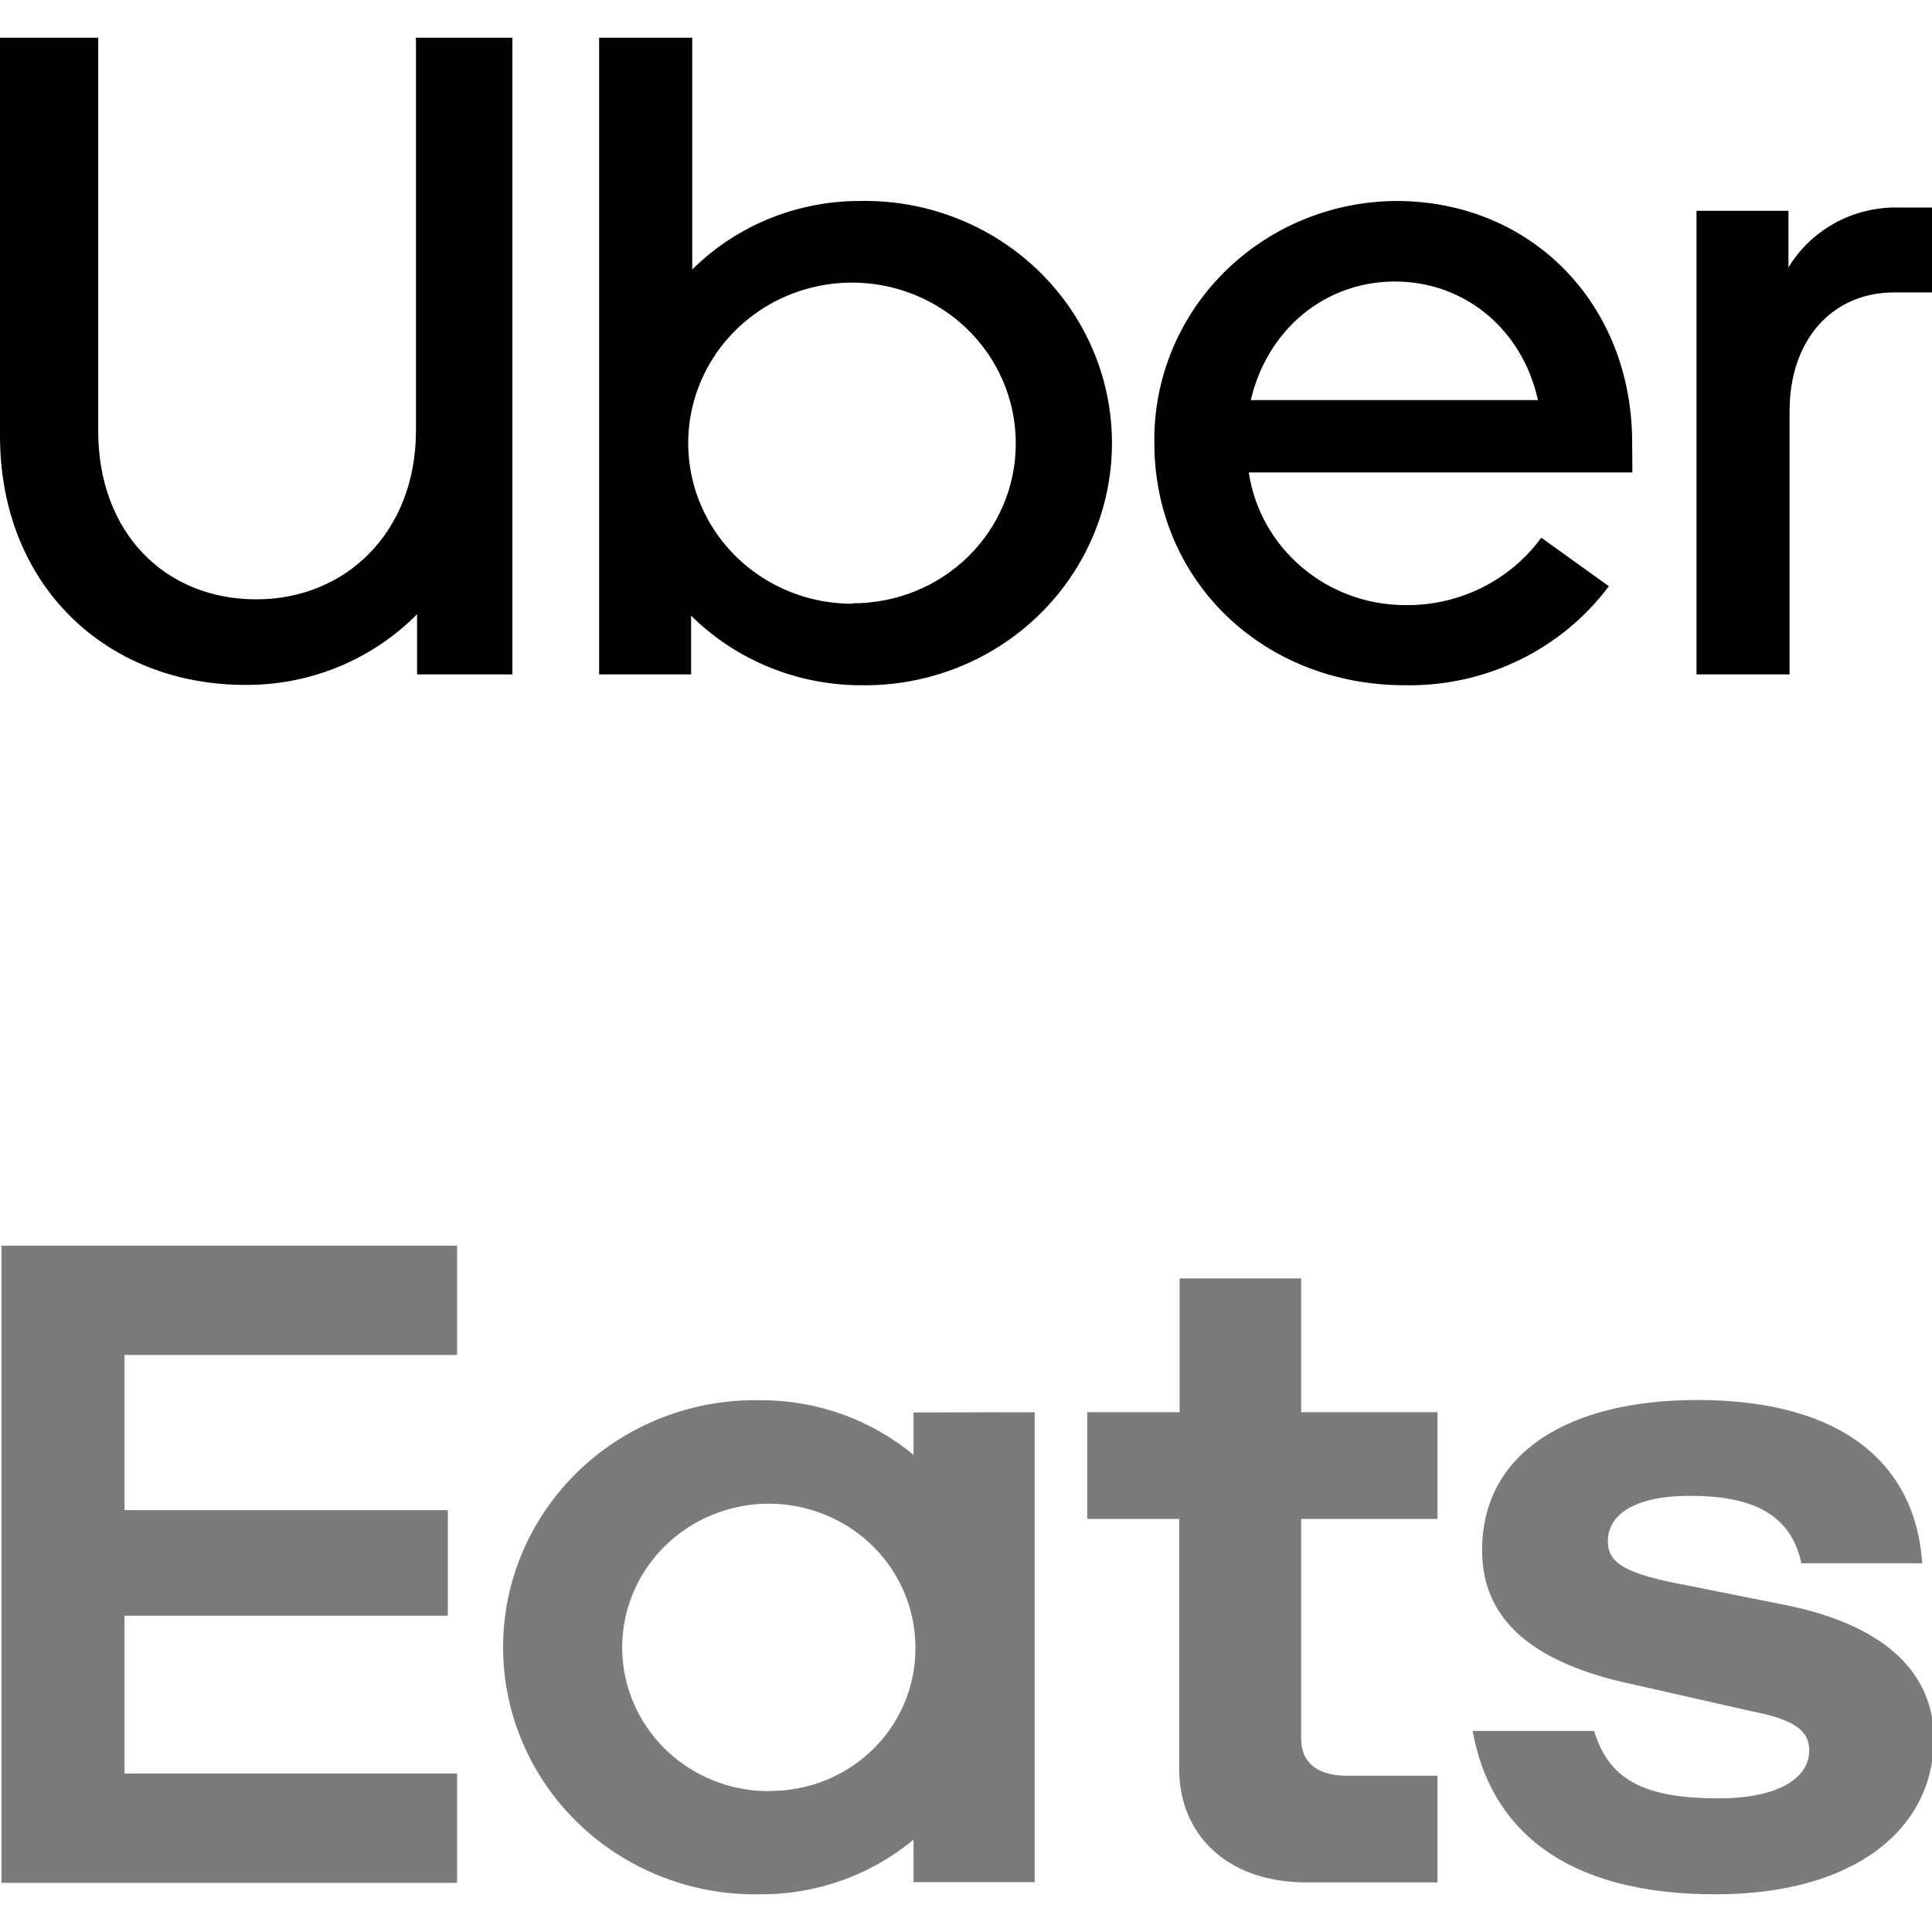
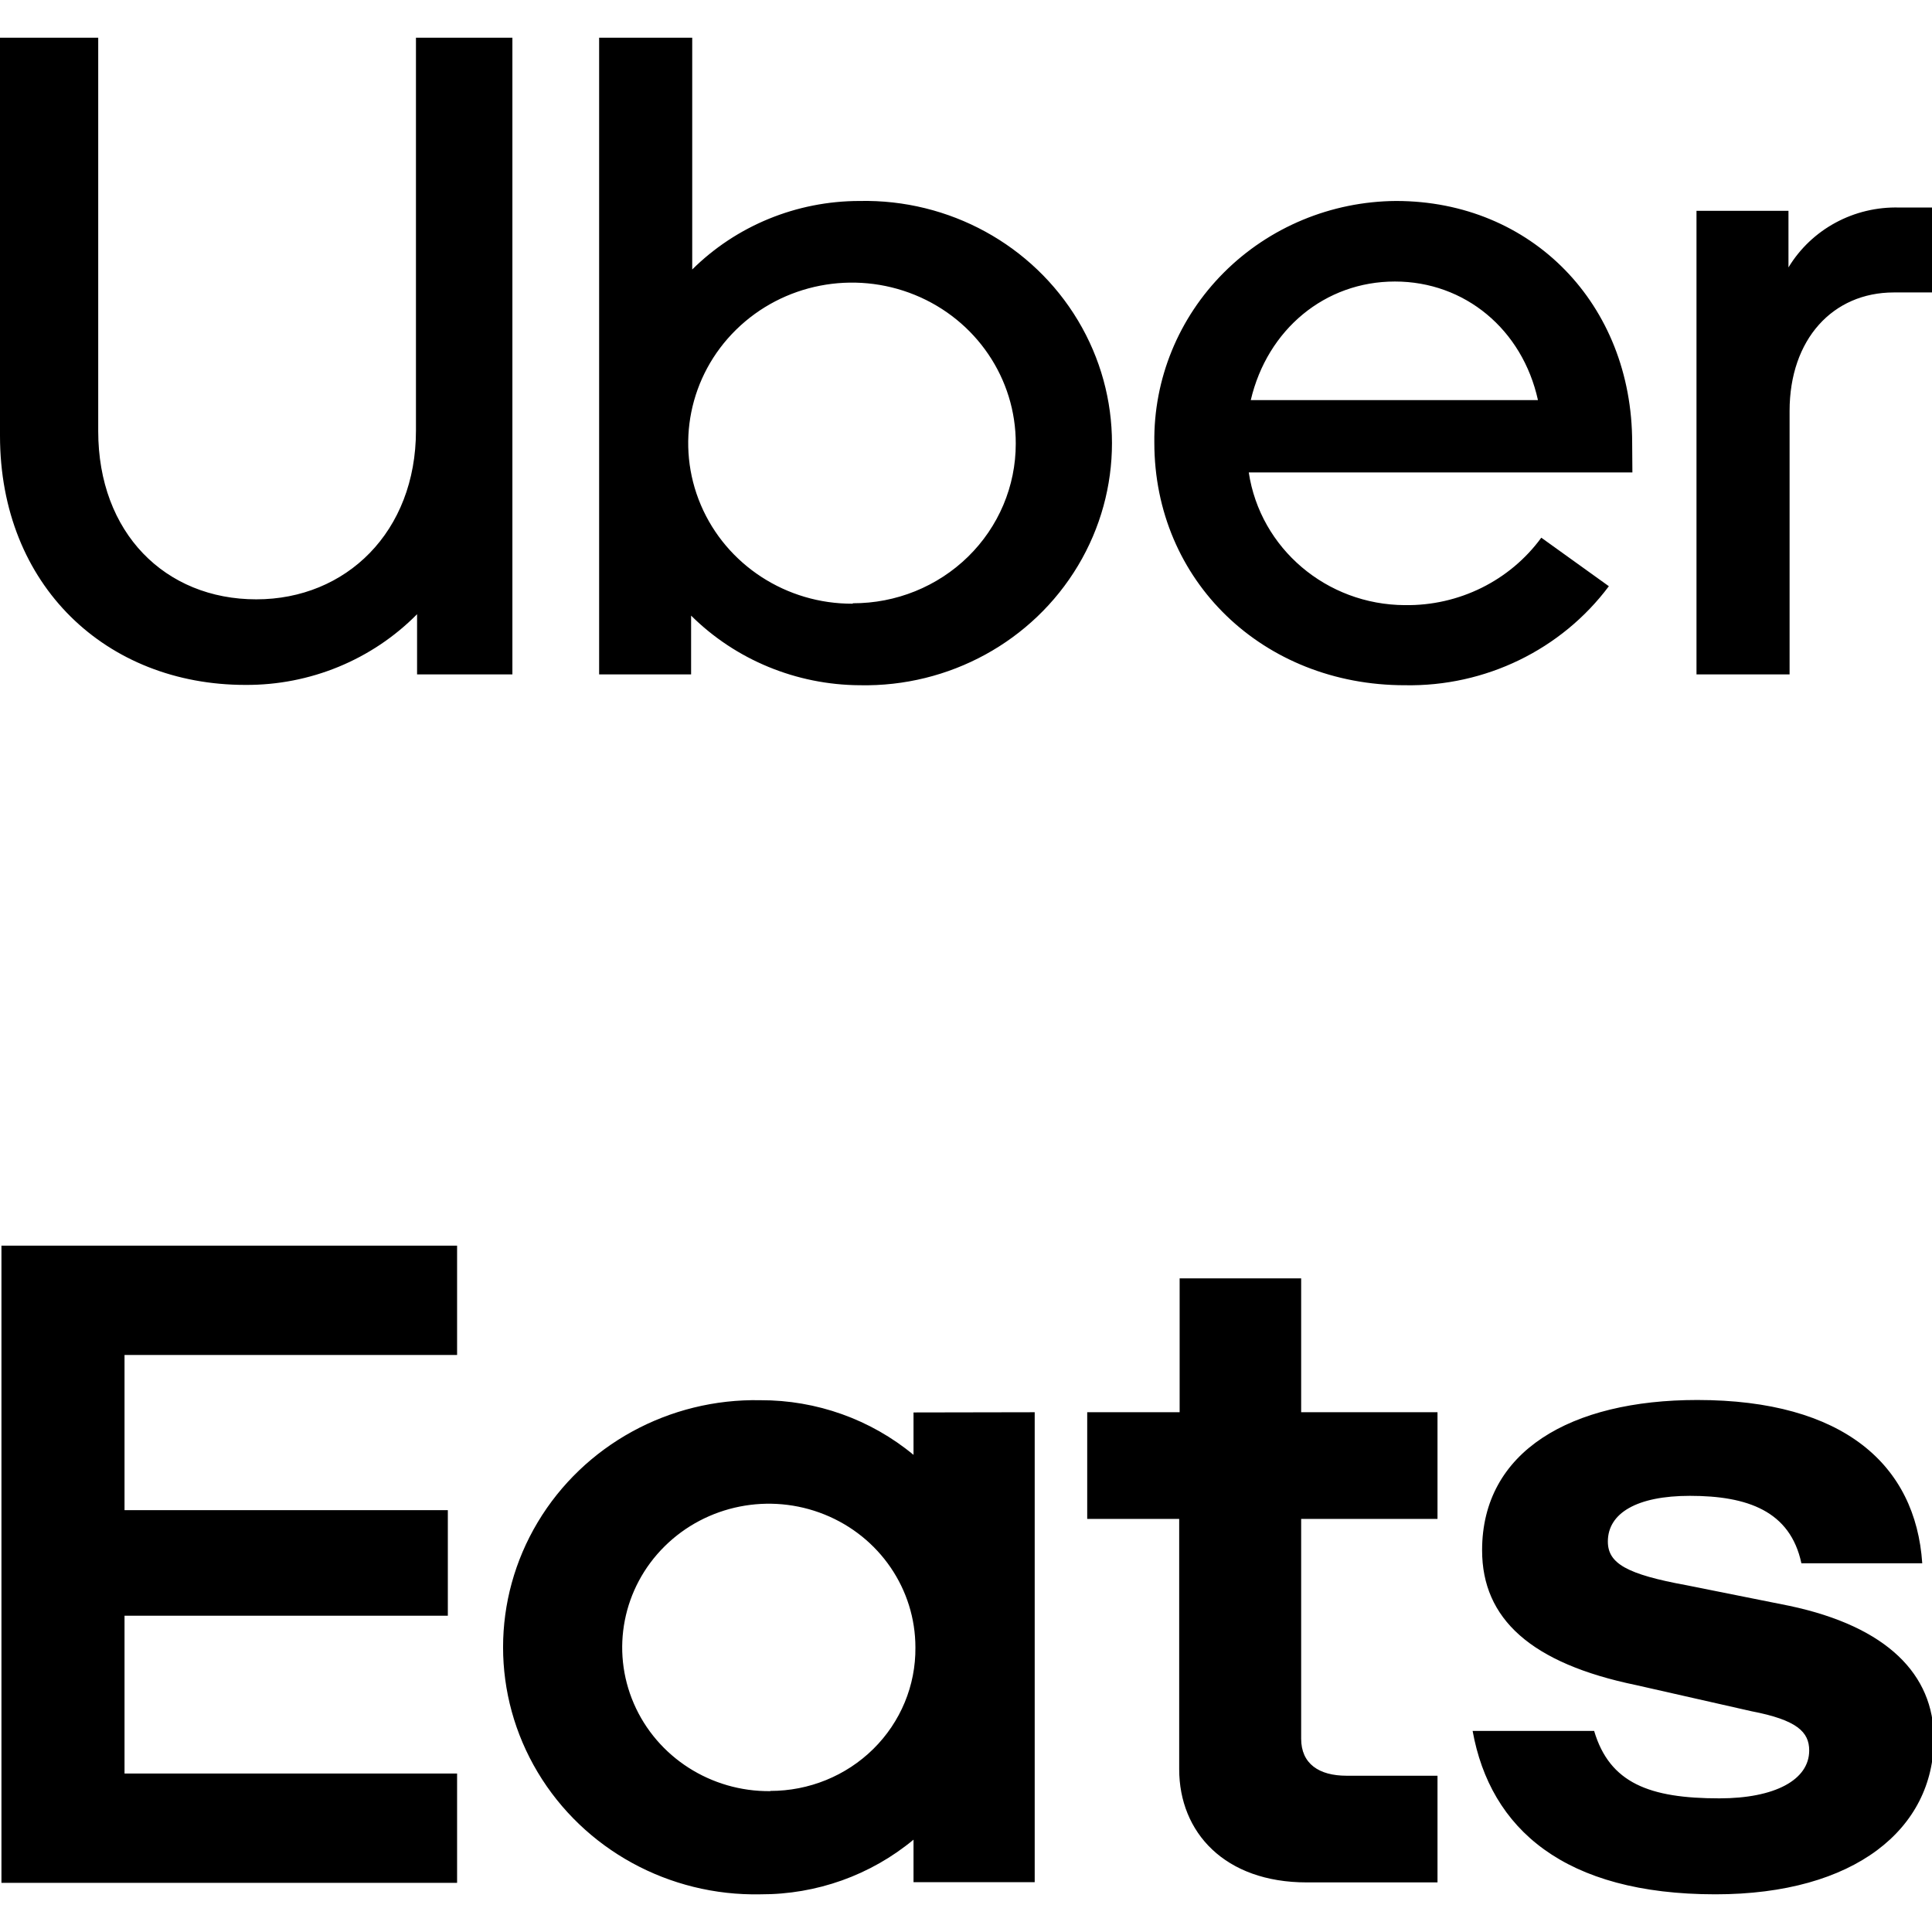
<svg xmlns="http://www.w3.org/2000/svg" version="1.1" x="0" y="0" width="1179" height="1179" viewBox="0, 0, 1179, 1179">
  <g id="Layer_1">
    <path d="M1155.704,178.465 C1118.489,178.465 1092.092,207.01 1092.092,250.828 L1092.092,411.561 L1035.283,411.561 L1035.283,128.644 L1091.411,128.644 L1091.411,163.191 C1105.51,139.874 1131.398,125.883 1159.038,126.643 L1179.448,126.643 L1179.448,178.465 z M996.027,270.103 C996.027,185.734 934.796,122.641 851.929,122.641 C812.385,122.905 774.58,138.617 746.892,166.297 C719.205,193.977 703.922,231.339 704.43,270.103 C704.43,354.404 770.764,418.164 857.304,418.164 C906.361,419.072 952.802,396.533 981.807,357.739 L940.579,328.127 C921.379,354.395 890.265,369.77 857.304,369.277 C809.512,369.056 769.046,334.657 762.056,288.31 L996.163,288.31 z M763.28,244.158 C773.417,201.007 808.591,171.795 851.249,171.795 C893.907,171.795 929.013,201.007 938.538,244.158 z M524.479,122.641 C486.132,122.673 449.389,137.729 422.427,164.459 L422.427,23 L365.618,23 L365.618,411.561 L421.747,411.561 L421.747,375.68 C448.938,402.645 485.937,417.926 524.615,418.164 C579.229,419.301 630.199,391.39 657.846,345.204 C685.494,299.019 685.494,241.786 657.846,195.601 C630.199,149.416 579.229,121.504 524.615,122.641 z M520.397,368.41 C479.9,368.599 443.29,344.812 427.69,308.176 C412.091,271.54 420.586,229.297 449.203,201.206 C477.819,173.115 520.899,164.73 558.293,179.972 C595.686,195.214 620.001,231.07 619.863,270.769 C619.9,296.629 609.427,321.437 590.762,339.71 C572.097,357.982 546.776,368.214 520.397,368.143 z M156.412,365.742 C211.247,365.742 253.837,324.525 253.837,262.766 L253.837,23 L312.687,23 L312.687,411.561 L254.517,411.561 L254.517,374.813 C227.054,402.637 189.17,418.229 149.676,417.964 C65.109,417.964 0,357.539 0,265.901 L0,23 L59.938,23 L59.938,263.1 C59.938,325.192 100.759,365.742 156.412,365.742 z" fill="#000000" />
-     <path d="M0.881,760.171 L278.938,760.171 L278.938,826.865 L75.991,826.865 L75.991,921.571 L273.291,921.571 L273.291,985.998 L75.991,985.998 L75.991,1082.304 L278.938,1082.304 L278.938,1148.999 L0.881,1148.999 z M1046.845,1156.002 C1132.092,1156.002 1180.125,1115.985 1180.125,1061.029 C1180.125,1021.879 1151.686,992.667 1092.156,979.995 L1029.224,967.39 C992.689,960.721 981.191,954.051 981.191,940.712 C981.191,923.438 998.812,912.834 1031.265,912.834 C1066.439,912.834 1092.496,922.105 1099.299,953.984 L1173.049,953.984 C1169.035,893.959 1125.017,854.343 1035.755,854.343 C958.604,854.343 904.448,885.556 904.448,946.048 C904.448,987.865 934.247,1015.076 998.54,1028.349 L1068.888,1044.289 C1096.646,1049.624 1104.062,1056.96 1104.062,1068.232 C1104.062,1086.173 1083.107,1097.444 1049.226,1097.444 C1006.636,1097.444 982.28,1088.173 972.823,1056.294 L898.665,1056.294 C909.483,1116.185 954.794,1156.002 1046.845,1156.002 z M877.234,1148.732 L797.43,1148.732 C747.356,1148.732 719.598,1118.186 719.598,1079.637 L719.598,926.907 L663.47,926.907 L663.47,861.813 L719.87,861.813 L719.87,780.112 L794.028,780.112 L794.028,861.813 L877.234,861.813 L877.234,926.907 L794.028,926.907 L794.028,1061.029 C794.028,1076.302 804.846,1083.638 821.786,1083.638 L877.234,1083.638 z M557.472,861.946 L557.472,887.824 C531.362,866.187 498.249,854.366 464.06,854.476 C408.345,853.328 356.352,881.809 328.15,928.927 C299.949,976.046 299.949,1034.432 328.15,1081.551 C356.352,1128.669 408.345,1157.15 464.06,1156.002 C498.255,1156.147 531.38,1144.322 557.472,1122.654 L557.472,1148.598 L631.425,1148.598 L631.425,861.813 z M470.183,1093.042 C433.902,1093.448 400.963,1072.332 386.797,1039.585 C372.632,1006.839 380.044,968.948 405.563,943.662 C431.082,918.377 469.653,910.705 503.207,924.24 C536.761,937.775 558.654,969.837 558.628,1005.406 C558.846,1028.562 549.606,1050.842 532.966,1067.279 C516.326,1083.717 493.67,1092.945 470.047,1092.909 z" fill="#7B7B7B" />
+     <path d="M0.881,760.171 L278.938,760.171 L278.938,826.865 L75.991,826.865 L75.991,921.571 L273.291,921.571 L273.291,985.998 L75.991,985.998 L75.991,1082.304 L278.938,1082.304 L278.938,1148.999 L0.881,1148.999 z M1046.845,1156.002 C1132.092,1156.002 1180.125,1115.985 1180.125,1061.029 C1180.125,1021.879 1151.686,992.667 1092.156,979.995 L1029.224,967.39 C992.689,960.721 981.191,954.051 981.191,940.712 C981.191,923.438 998.812,912.834 1031.265,912.834 C1066.439,912.834 1092.496,922.105 1099.299,953.984 L1173.049,953.984 C1169.035,893.959 1125.017,854.343 1035.755,854.343 C958.604,854.343 904.448,885.556 904.448,946.048 C904.448,987.865 934.247,1015.076 998.54,1028.349 L1068.888,1044.289 C1096.646,1049.624 1104.062,1056.96 1104.062,1068.232 C1104.062,1086.173 1083.107,1097.444 1049.226,1097.444 C1006.636,1097.444 982.28,1088.173 972.823,1056.294 L898.665,1056.294 C909.483,1116.185 954.794,1156.002 1046.845,1156.002 z M877.234,1148.732 L797.43,1148.732 C747.356,1148.732 719.598,1118.186 719.598,1079.637 L719.598,926.907 L663.47,926.907 L663.47,861.813 L719.87,861.813 L719.87,780.112 L794.028,780.112 L794.028,861.813 L877.234,861.813 L877.234,926.907 L794.028,926.907 L794.028,1061.029 C794.028,1076.302 804.846,1083.638 821.786,1083.638 L877.234,1083.638 z M557.472,861.946 L557.472,887.824 C531.362,866.187 498.249,854.366 464.06,854.476 C408.345,853.328 356.352,881.809 328.15,928.927 C299.949,976.046 299.949,1034.432 328.15,1081.551 C356.352,1128.669 408.345,1157.15 464.06,1156.002 C498.255,1156.147 531.38,1144.322 557.472,1122.654 L557.472,1148.598 L631.425,1148.598 L631.425,861.813 z M470.183,1093.042 C433.902,1093.448 400.963,1072.332 386.797,1039.585 C372.632,1006.839 380.044,968.948 405.563,943.662 C431.082,918.377 469.653,910.705 503.207,924.24 C536.761,937.775 558.654,969.837 558.628,1005.406 C558.846,1028.562 549.606,1050.842 532.966,1067.279 C516.326,1083.717 493.67,1092.945 470.047,1092.909 z" fill="#000000" />
  </g>
</svg>
